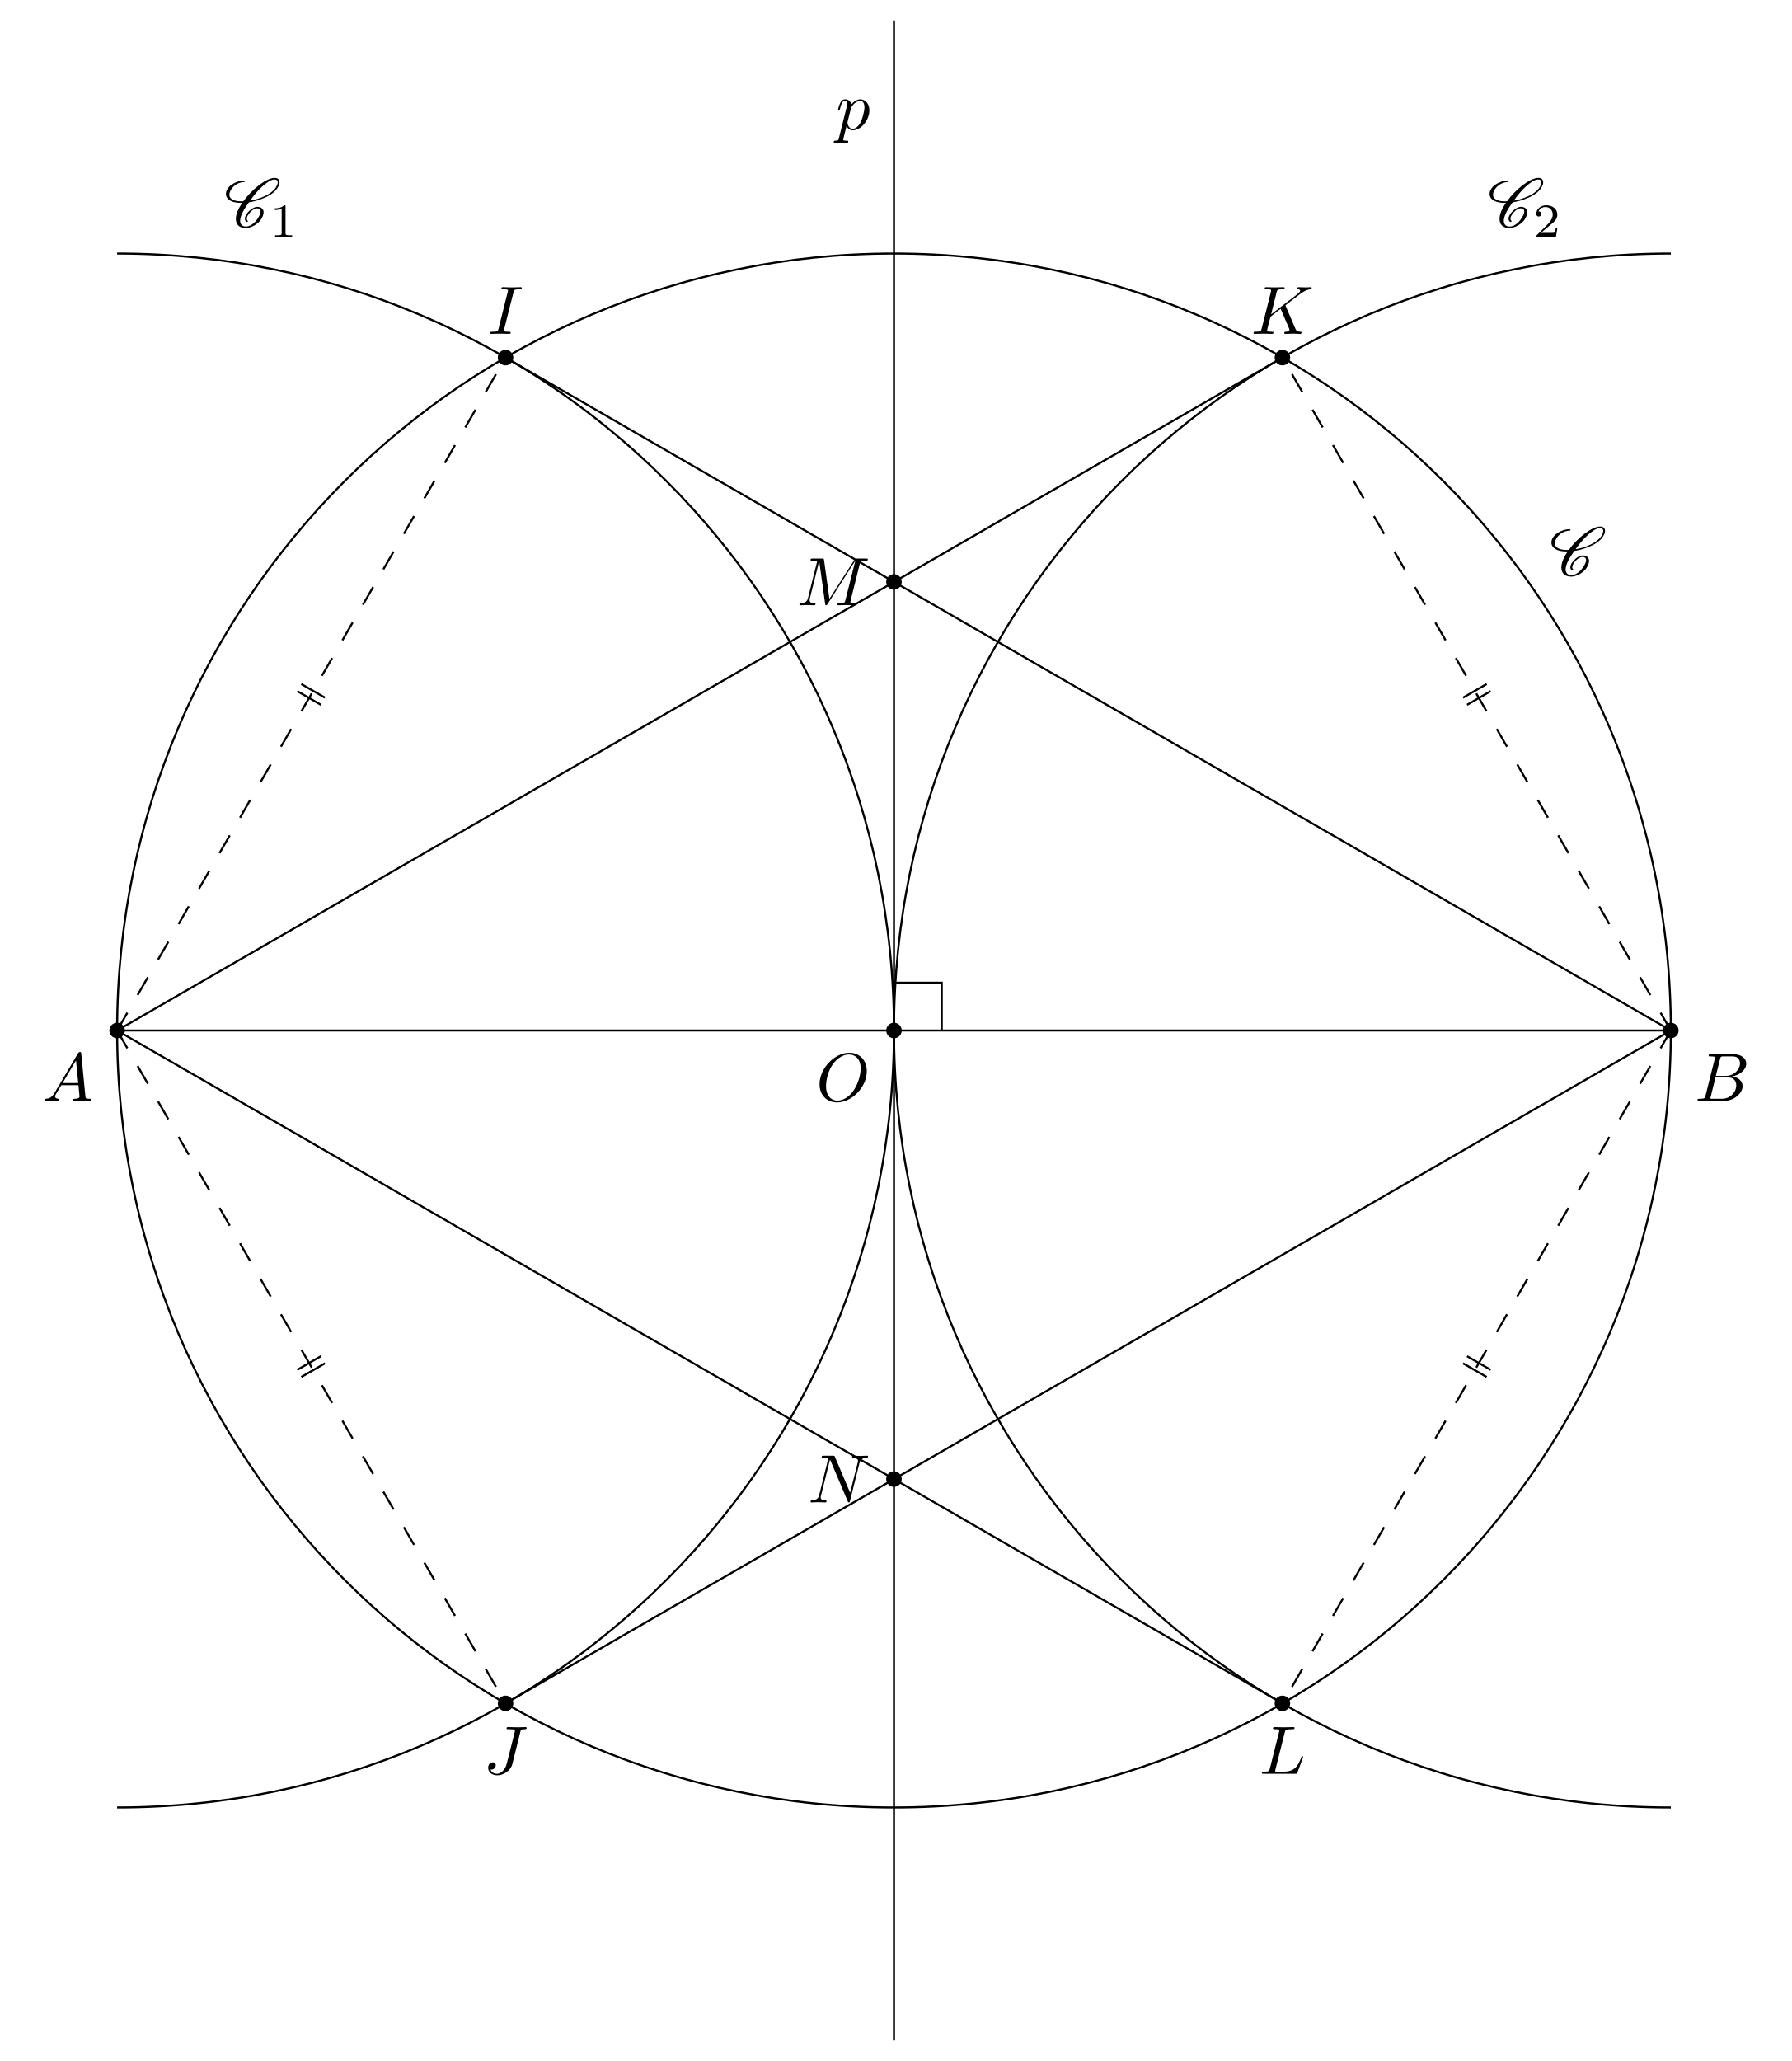
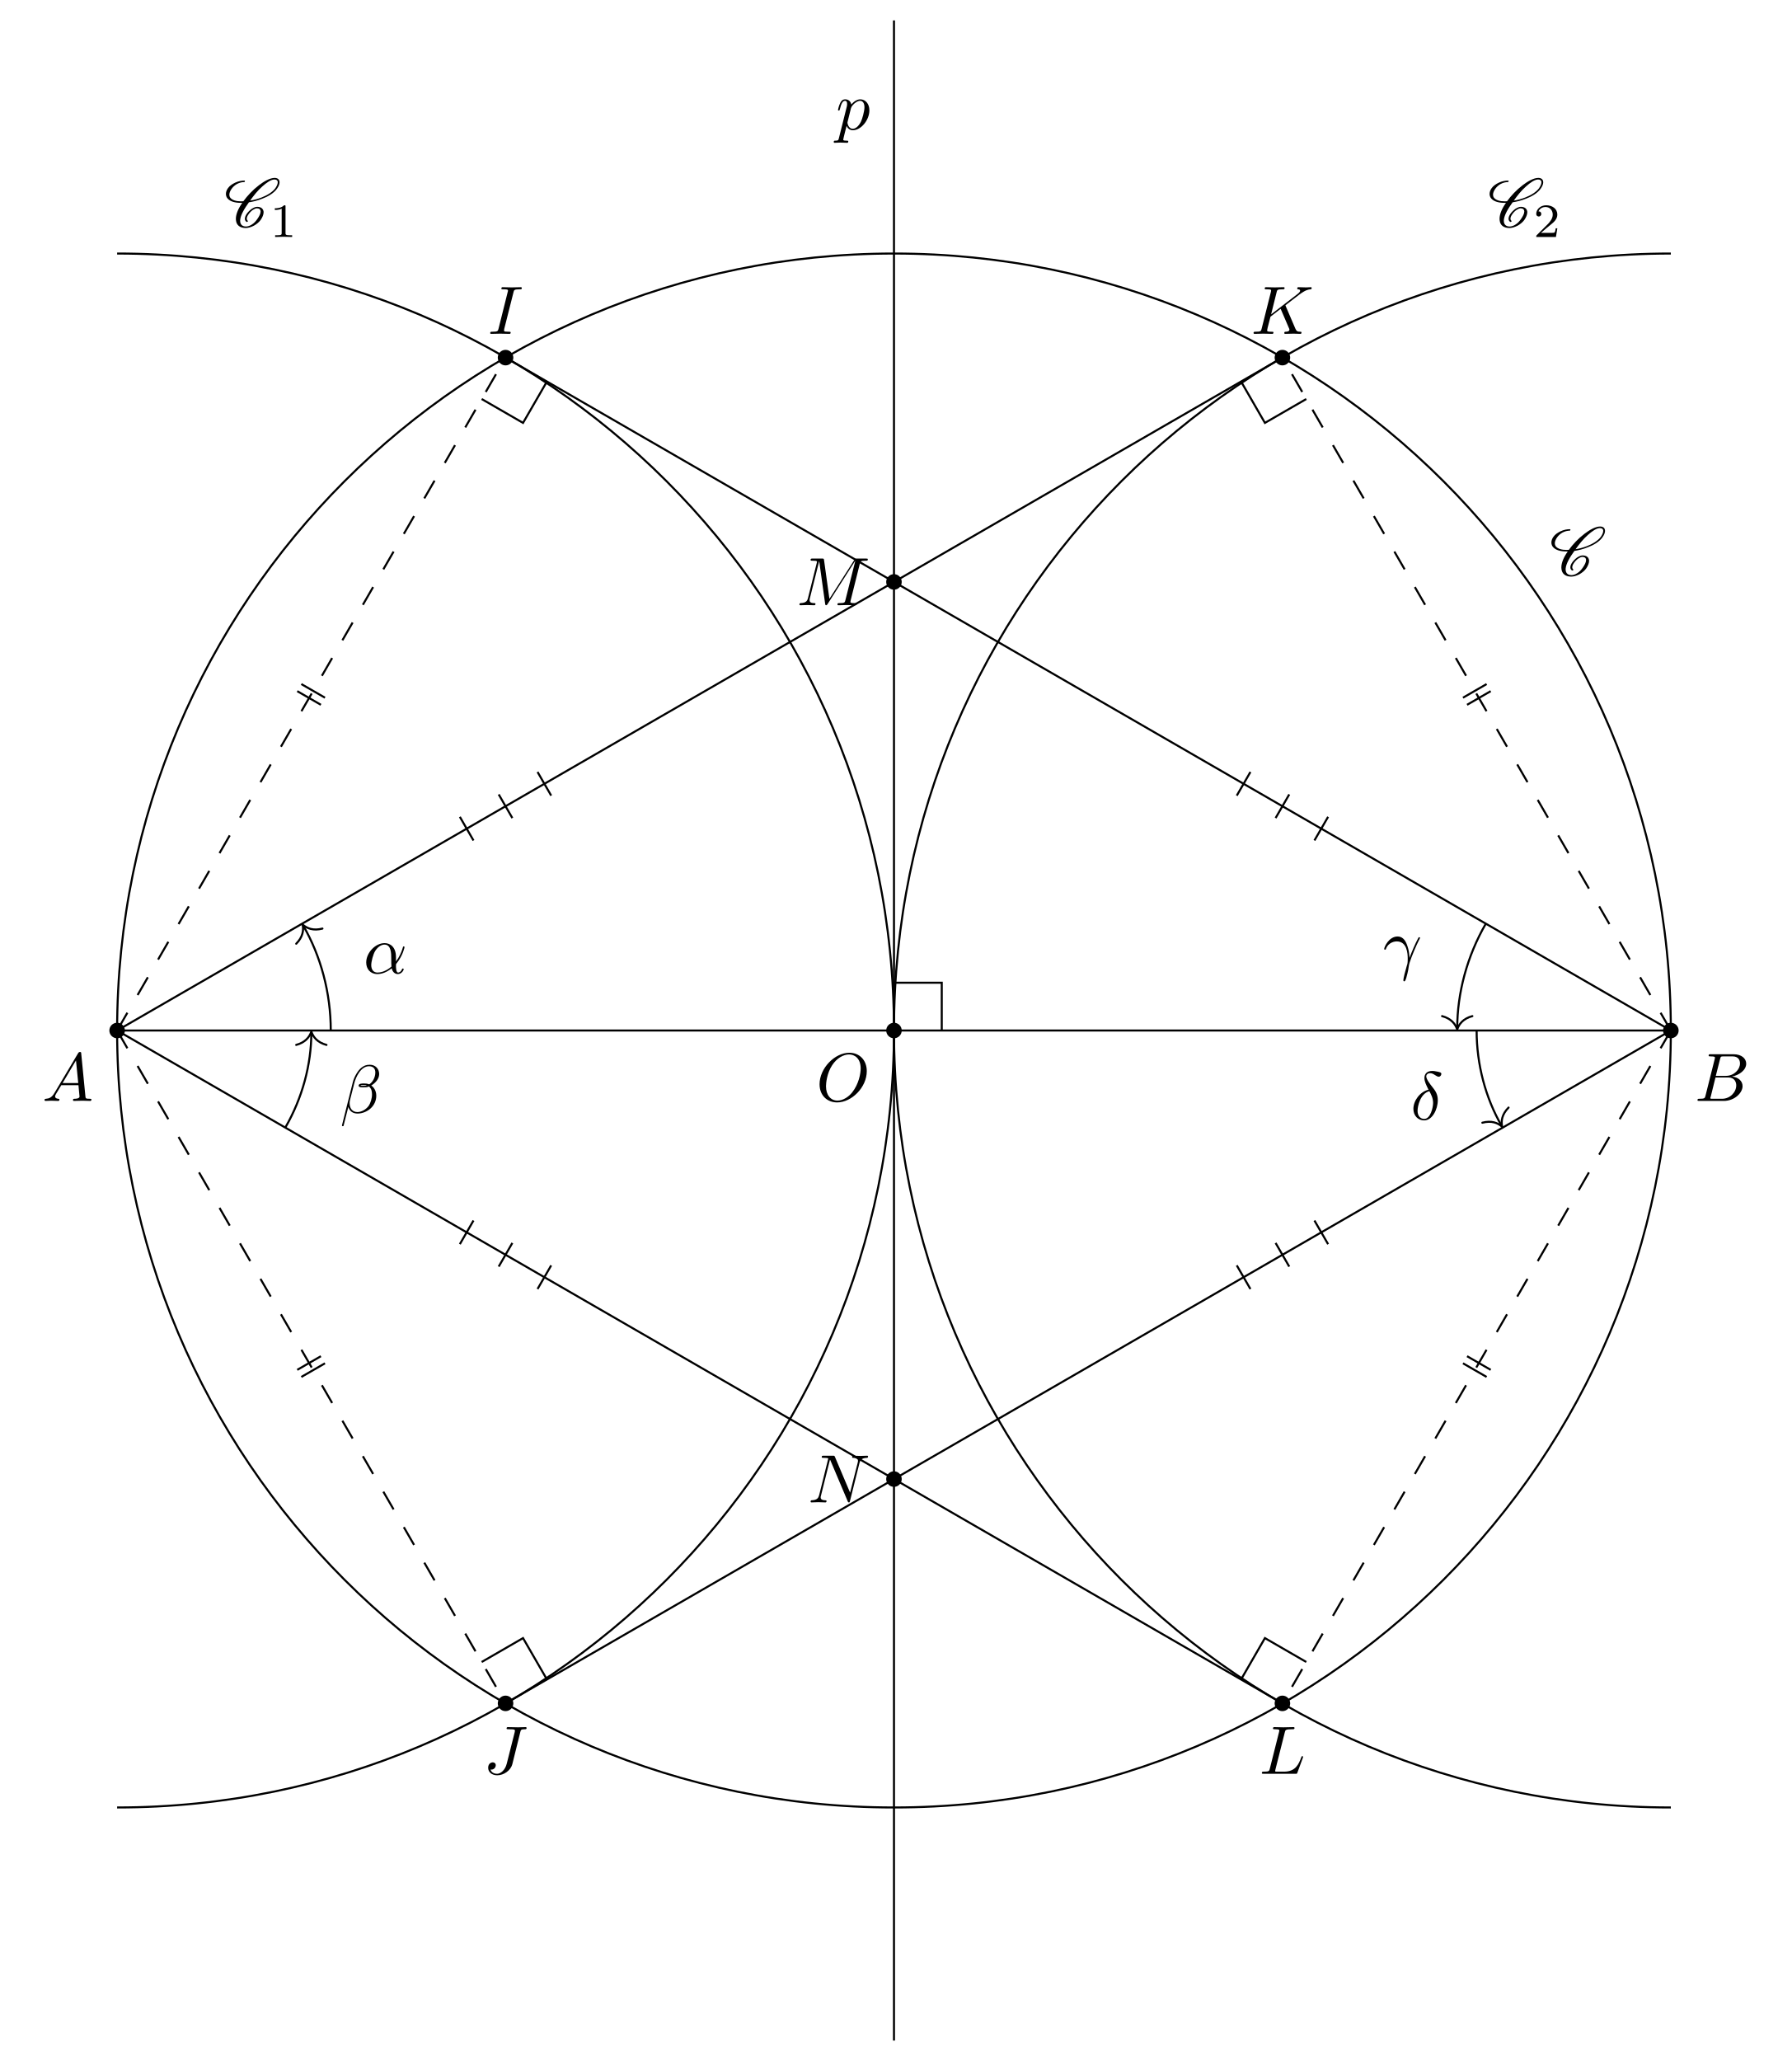
<svg xmlns="http://www.w3.org/2000/svg" xmlns:xlink="http://www.w3.org/1999/xlink" width="261.547pt" height="300.772pt" viewBox="0 0 261.547 300.772">
  <defs>
    <g>
      <g id="glyph-0-0">
        <path d="M 7.375 -4.344 C 7.375 -5.953 6.312 -7.031 4.828 -7.031 C 2.688 -7.031 0.484 -4.766 0.484 -2.438 C 0.484 -0.781 1.609 0.219 3.047 0.219 C 5.156 0.219 7.375 -1.969 7.375 -4.344 Z M 3.094 -0.047 C 2.109 -0.047 1.422 -0.844 1.422 -2.156 C 1.422 -2.609 1.562 -4.062 2.328 -5.219 C 3.016 -6.266 3.984 -6.781 4.781 -6.781 C 5.594 -6.781 6.484 -6.219 6.484 -4.734 C 6.484 -4.016 6.219 -2.469 5.234 -1.234 C 4.75 -0.625 3.938 -0.047 3.094 -0.047 Z M 3.094 -0.047 " />
      </g>
      <g id="glyph-0-1">
        <path d="M 1.781 -1.141 C 1.391 -0.484 1 -0.344 0.562 -0.312 C 0.438 -0.297 0.344 -0.297 0.344 -0.109 C 0.344 -0.047 0.406 0 0.484 0 C 0.75 0 1.062 -0.031 1.328 -0.031 C 1.672 -0.031 2.016 0 2.328 0 C 2.391 0 2.516 0 2.516 -0.188 C 2.516 -0.297 2.438 -0.312 2.359 -0.312 C 2.141 -0.328 1.891 -0.406 1.891 -0.656 C 1.891 -0.781 1.953 -0.891 2.031 -1.031 L 2.797 -2.297 L 5.297 -2.297 C 5.312 -2.094 5.453 -0.734 5.453 -0.641 C 5.453 -0.344 4.938 -0.312 4.734 -0.312 C 4.594 -0.312 4.5 -0.312 4.5 -0.109 C 4.5 0 4.609 0 4.641 0 C 5.047 0 5.469 -0.031 5.875 -0.031 C 6.125 -0.031 6.766 0 7.016 0 C 7.062 0 7.188 0 7.188 -0.203 C 7.188 -0.312 7.094 -0.312 6.953 -0.312 C 6.344 -0.312 6.344 -0.375 6.312 -0.672 L 5.703 -6.891 C 5.688 -7.094 5.688 -7.141 5.516 -7.141 C 5.359 -7.141 5.312 -7.062 5.25 -6.969 Z M 2.984 -2.609 L 4.938 -5.906 L 5.266 -2.609 Z M 2.984 -2.609 " />
      </g>
      <g id="glyph-0-2">
        <path d="M 1.594 -0.781 C 1.5 -0.391 1.469 -0.312 0.688 -0.312 C 0.516 -0.312 0.422 -0.312 0.422 -0.109 C 0.422 0 0.516 0 0.688 0 L 4.25 0 C 5.828 0 7 -1.172 7 -2.156 C 7 -2.875 6.422 -3.453 5.453 -3.562 C 6.484 -3.75 7.531 -4.484 7.531 -5.438 C 7.531 -6.172 6.875 -6.812 5.688 -6.812 L 2.328 -6.812 C 2.141 -6.812 2.047 -6.812 2.047 -6.609 C 2.047 -6.5 2.141 -6.5 2.328 -6.5 C 2.344 -6.5 2.531 -6.5 2.703 -6.484 C 2.875 -6.453 2.969 -6.453 2.969 -6.312 C 2.969 -6.281 2.953 -6.25 2.938 -6.125 Z M 3.094 -3.656 L 3.719 -6.125 C 3.812 -6.469 3.828 -6.5 4.25 -6.5 L 5.547 -6.5 C 6.422 -6.5 6.625 -5.906 6.625 -5.469 C 6.625 -4.594 5.766 -3.656 4.562 -3.656 Z M 2.656 -0.312 C 2.516 -0.312 2.5 -0.312 2.438 -0.312 C 2.328 -0.328 2.297 -0.344 2.297 -0.422 C 2.297 -0.453 2.297 -0.469 2.359 -0.641 L 3.047 -3.422 L 4.922 -3.422 C 5.875 -3.422 6.078 -2.688 6.078 -2.266 C 6.078 -1.281 5.188 -0.312 4 -0.312 Z M 2.656 -0.312 " />
      </g>
      <g id="glyph-0-3">
        <path d="M 3.734 -6.047 C 3.812 -6.406 3.844 -6.5 4.641 -6.5 C 4.875 -6.5 4.953 -6.5 4.953 -6.688 C 4.953 -6.812 4.844 -6.812 4.812 -6.812 C 4.516 -6.812 3.781 -6.781 3.484 -6.781 C 3.188 -6.781 2.469 -6.812 2.156 -6.812 C 2.094 -6.812 1.969 -6.812 1.969 -6.609 C 1.969 -6.5 2.047 -6.5 2.25 -6.5 C 2.656 -6.5 2.938 -6.5 2.938 -6.312 C 2.938 -6.266 2.938 -6.234 2.906 -6.156 L 1.562 -0.781 C 1.469 -0.406 1.453 -0.312 0.656 -0.312 C 0.422 -0.312 0.344 -0.312 0.344 -0.109 C 0.344 0 0.453 0 0.484 0 C 0.781 0 1.5 -0.031 1.797 -0.031 C 2.094 -0.031 2.828 0 3.125 0 C 3.203 0 3.328 0 3.328 -0.188 C 3.328 -0.312 3.25 -0.312 3.031 -0.312 C 2.844 -0.312 2.797 -0.312 2.609 -0.328 C 2.391 -0.344 2.359 -0.391 2.359 -0.5 C 2.359 -0.578 2.375 -0.656 2.391 -0.734 Z M 3.734 -6.047 " />
      </g>
      <g id="glyph-0-4">
        <path d="M 5.391 -6.078 C 5.469 -6.406 5.5 -6.5 6.047 -6.5 C 6.203 -6.5 6.312 -6.5 6.312 -6.688 C 6.312 -6.781 6.25 -6.812 6.172 -6.812 C 5.922 -6.812 5.312 -6.781 5.062 -6.781 C 4.734 -6.781 3.922 -6.812 3.594 -6.812 C 3.516 -6.812 3.391 -6.812 3.391 -6.609 C 3.391 -6.5 3.469 -6.5 3.734 -6.5 C 3.953 -6.5 4.062 -6.5 4.312 -6.484 C 4.547 -6.453 4.609 -6.422 4.609 -6.281 C 4.609 -6.219 4.594 -6.156 4.578 -6.078 L 3.422 -1.5 C 3.188 -0.531 2.516 0 2 0 C 1.734 0 1.203 -0.094 1.047 -0.625 C 1.078 -0.609 1.141 -0.609 1.172 -0.609 C 1.562 -0.609 1.812 -0.953 1.812 -1.25 C 1.812 -1.562 1.547 -1.672 1.375 -1.672 C 1.203 -1.672 0.703 -1.547 0.703 -0.875 C 0.703 -0.25 1.234 0.219 2.031 0.219 C 2.938 0.219 3.984 -0.438 4.234 -1.422 Z M 5.391 -6.078 " />
      </g>
      <g id="glyph-0-5">
        <path d="M 5.078 -4.031 C 5.062 -4.062 5.031 -4.141 5.031 -4.172 C 5.031 -4.172 5.203 -4.312 5.312 -4.391 L 7.062 -5.734 C 8 -6.438 8.391 -6.469 8.688 -6.5 C 8.766 -6.516 8.859 -6.516 8.859 -6.703 C 8.859 -6.734 8.828 -6.812 8.75 -6.812 C 8.531 -6.812 8.281 -6.781 8.047 -6.781 C 7.688 -6.781 7.297 -6.812 6.938 -6.812 C 6.875 -6.812 6.75 -6.812 6.75 -6.609 C 6.75 -6.547 6.797 -6.516 6.875 -6.5 C 7.094 -6.484 7.172 -6.438 7.172 -6.297 C 7.172 -6.109 6.875 -5.875 6.812 -5.828 L 2.938 -2.844 L 3.734 -6.047 C 3.812 -6.406 3.844 -6.5 4.562 -6.5 C 4.812 -6.5 4.906 -6.5 4.906 -6.703 C 4.906 -6.781 4.828 -6.812 4.766 -6.812 C 4.484 -6.812 3.766 -6.781 3.484 -6.781 C 3.203 -6.781 2.5 -6.812 2.203 -6.812 C 2.141 -6.812 2 -6.812 2 -6.625 C 2 -6.5 2.094 -6.5 2.297 -6.5 C 2.422 -6.5 2.609 -6.484 2.719 -6.484 C 2.875 -6.453 2.938 -6.438 2.938 -6.312 C 2.938 -6.281 2.938 -6.25 2.906 -6.125 L 1.562 -0.781 C 1.469 -0.391 1.453 -0.312 0.656 -0.312 C 0.484 -0.312 0.375 -0.312 0.375 -0.125 C 0.375 0 0.5 0 0.531 0 C 0.812 0 1.516 -0.031 1.797 -0.031 C 2 -0.031 2.219 -0.016 2.438 -0.016 C 2.656 -0.016 2.875 0 3.078 0 C 3.156 0 3.281 0 3.281 -0.203 C 3.281 -0.312 3.188 -0.312 3 -0.312 C 2.625 -0.312 2.359 -0.312 2.359 -0.484 C 2.359 -0.562 2.406 -0.781 2.438 -0.922 C 2.578 -1.453 2.719 -1.969 2.844 -2.5 L 4.328 -3.656 L 5.484 -0.969 C 5.609 -0.703 5.609 -0.672 5.609 -0.625 C 5.609 -0.312 5.172 -0.312 5.078 -0.312 C 4.969 -0.312 4.859 -0.312 4.859 -0.109 C 4.859 0 4.984 0 5 0 C 5.406 0 5.828 -0.031 6.219 -0.031 C 6.438 -0.031 6.984 0 7.203 0 C 7.25 0 7.375 0 7.375 -0.203 C 7.375 -0.312 7.266 -0.312 7.172 -0.312 C 6.766 -0.312 6.641 -0.406 6.484 -0.75 Z M 5.078 -4.031 " />
      </g>
      <g id="glyph-0-6">
        <path d="M 3.734 -6.031 C 3.812 -6.391 3.844 -6.5 4.781 -6.5 C 5.078 -6.5 5.156 -6.5 5.156 -6.688 C 5.156 -6.812 5.047 -6.812 5 -6.812 C 4.672 -6.812 3.859 -6.781 3.531 -6.781 C 3.234 -6.781 2.5 -6.812 2.203 -6.812 C 2.141 -6.812 2.016 -6.812 2.016 -6.609 C 2.016 -6.5 2.109 -6.5 2.297 -6.5 C 2.312 -6.5 2.5 -6.5 2.672 -6.484 C 2.844 -6.453 2.938 -6.453 2.938 -6.312 C 2.938 -6.281 2.938 -6.25 2.906 -6.125 L 1.562 -0.781 C 1.469 -0.391 1.453 -0.312 0.656 -0.312 C 0.484 -0.312 0.391 -0.312 0.391 -0.109 C 0.391 0 0.484 0 0.656 0 L 5.281 0 C 5.516 0 5.516 0 5.578 -0.172 L 6.375 -2.328 C 6.406 -2.438 6.406 -2.453 6.406 -2.469 C 6.406 -2.5 6.375 -2.578 6.297 -2.578 C 6.203 -2.578 6.188 -2.516 6.125 -2.359 C 5.781 -1.453 5.344 -0.312 3.625 -0.312 L 2.688 -0.312 C 2.547 -0.312 2.516 -0.312 2.469 -0.312 C 2.359 -0.328 2.328 -0.344 2.328 -0.422 C 2.328 -0.453 2.328 -0.469 2.375 -0.641 Z M 3.734 -6.031 " />
      </g>
      <g id="glyph-0-7">
        <path d="M 9.234 -6.047 C 9.328 -6.406 9.344 -6.5 10.094 -6.5 C 10.312 -6.5 10.406 -6.5 10.406 -6.703 C 10.406 -6.812 10.312 -6.812 10.141 -6.812 L 8.828 -6.812 C 8.562 -6.812 8.547 -6.812 8.438 -6.625 L 4.797 -0.938 L 4.016 -6.578 C 3.984 -6.812 3.969 -6.812 3.703 -6.812 L 2.344 -6.812 C 2.156 -6.812 2.047 -6.812 2.047 -6.625 C 2.047 -6.5 2.141 -6.5 2.328 -6.5 C 2.469 -6.5 2.641 -6.484 2.766 -6.484 C 2.922 -6.453 2.984 -6.438 2.984 -6.312 C 2.984 -6.281 2.969 -6.25 2.938 -6.125 L 1.672 -1.062 C 1.578 -0.656 1.406 -0.344 0.594 -0.312 C 0.547 -0.312 0.422 -0.297 0.422 -0.125 C 0.422 -0.031 0.484 0 0.562 0 C 0.875 0 1.219 -0.031 1.562 -0.031 C 1.891 -0.031 2.25 0 2.578 0 C 2.625 0 2.766 0 2.766 -0.203 C 2.766 -0.312 2.656 -0.312 2.578 -0.312 C 2.016 -0.312 1.906 -0.516 1.906 -0.75 C 1.906 -0.812 1.906 -0.875 1.938 -0.984 L 3.297 -6.406 L 3.312 -6.406 L 4.172 -0.234 C 4.188 -0.109 4.203 0 4.312 0 C 4.422 0 4.484 -0.109 4.531 -0.172 L 8.562 -6.484 L 8.578 -6.484 L 7.141 -0.781 C 7.047 -0.391 7.031 -0.312 6.234 -0.312 C 6.078 -0.312 5.969 -0.312 5.969 -0.125 C 5.969 0 6.078 0 6.109 0 C 6.391 0 7.062 -0.031 7.344 -0.031 C 7.75 -0.031 8.188 0 8.594 0 C 8.656 0 8.781 0 8.781 -0.203 C 8.781 -0.312 8.688 -0.312 8.5 -0.312 C 8.141 -0.312 7.859 -0.312 7.859 -0.484 C 7.859 -0.531 7.859 -0.547 7.906 -0.734 Z M 9.234 -6.047 " />
      </g>
      <g id="glyph-0-8">
        <path d="M 7.531 -5.766 C 7.641 -6.156 7.812 -6.469 8.609 -6.5 C 8.656 -6.5 8.781 -6.516 8.781 -6.703 C 8.781 -6.703 8.781 -6.812 8.656 -6.812 C 8.328 -6.812 7.969 -6.781 7.641 -6.781 C 7.312 -6.781 6.953 -6.812 6.625 -6.812 C 6.562 -6.812 6.453 -6.812 6.453 -6.609 C 6.453 -6.5 6.547 -6.5 6.625 -6.5 C 7.203 -6.484 7.312 -6.281 7.312 -6.062 C 7.312 -6.031 7.281 -5.875 7.281 -5.859 L 6.156 -1.422 L 3.953 -6.625 C 3.875 -6.797 3.875 -6.812 3.641 -6.812 L 2.297 -6.812 C 2.109 -6.812 2.016 -6.812 2.016 -6.609 C 2.016 -6.5 2.109 -6.5 2.297 -6.5 C 2.344 -6.5 2.969 -6.5 2.969 -6.406 L 1.641 -1.062 C 1.531 -0.656 1.359 -0.344 0.562 -0.312 C 0.5 -0.312 0.391 -0.297 0.391 -0.109 C 0.391 -0.047 0.438 0 0.516 0 C 0.844 0 1.188 -0.031 1.516 -0.031 C 1.859 -0.031 2.219 0 2.547 0 C 2.594 0 2.719 0 2.719 -0.203 C 2.719 -0.297 2.625 -0.312 2.516 -0.312 C 1.938 -0.328 1.859 -0.547 1.859 -0.75 C 1.859 -0.812 1.875 -0.875 1.906 -0.984 L 3.219 -6.234 C 3.266 -6.188 3.266 -6.156 3.312 -6.062 L 5.797 -0.188 C 5.859 -0.016 5.891 0 5.984 0 C 6.094 0 6.094 -0.031 6.141 -0.203 Z M 7.531 -5.766 " />
      </g>
      <g id="glyph-0-9">
        <path d="M 0.453 1.219 C 0.375 1.562 0.344 1.625 -0.094 1.625 C -0.203 1.625 -0.312 1.625 -0.312 1.812 C -0.312 1.891 -0.266 1.938 -0.188 1.938 C 0.078 1.938 0.375 1.906 0.641 1.906 C 0.984 1.906 1.312 1.938 1.641 1.938 C 1.688 1.938 1.812 1.938 1.812 1.734 C 1.812 1.625 1.719 1.625 1.578 1.625 C 1.078 1.625 1.078 1.562 1.078 1.469 C 1.078 1.344 1.5 -0.281 1.562 -0.531 C 1.688 -0.234 1.969 0.109 2.484 0.109 C 3.641 0.109 4.891 -1.344 4.891 -2.812 C 4.891 -3.75 4.312 -4.406 3.562 -4.406 C 3.062 -4.406 2.578 -4.047 2.25 -3.656 C 2.156 -4.203 1.719 -4.406 1.359 -4.406 C 0.891 -4.406 0.703 -4.016 0.625 -3.844 C 0.438 -3.5 0.312 -2.906 0.312 -2.875 C 0.312 -2.766 0.406 -2.766 0.422 -2.766 C 0.531 -2.766 0.531 -2.781 0.594 -3 C 0.766 -3.703 0.969 -4.188 1.328 -4.188 C 1.5 -4.188 1.641 -4.109 1.641 -3.734 C 1.641 -3.5 1.609 -3.391 1.562 -3.219 Z M 2.203 -3.109 C 2.266 -3.375 2.547 -3.656 2.719 -3.812 C 3.078 -4.109 3.359 -4.188 3.531 -4.188 C 3.922 -4.188 4.172 -3.844 4.172 -3.25 C 4.172 -2.656 3.844 -1.516 3.656 -1.141 C 3.312 -0.438 2.844 -0.109 2.469 -0.109 C 1.812 -0.109 1.688 -0.938 1.688 -1 C 1.688 -1.016 1.688 -1.031 1.719 -1.156 Z M 2.203 -3.109 " />
+       </g>
+       <g id="glyph-0-10">
+         <path d="M 4.75 -2.359 C 4.75 -3.922 3.828 -4.406 3.094 -4.406 C 1.719 -4.406 0.406 -2.984 0.406 -1.578 C 0.406 -0.641 1 0.109 2.031 0.109 C 2.656 0.109 3.375 -0.125 4.125 -0.734 C 4.25 -0.203 4.578 0.109 5.031 0.109 C 5.562 0.109 5.875 -0.438 5.875 -0.594 C 5.875 -0.672 5.812 -0.703 5.75 -0.703 C 5.688 -0.703 5.656 -0.672 5.625 -0.594 C 5.438 -0.109 5.078 -0.109 5.062 -0.109 C 4.75 -0.109 4.75 -0.891 4.75 -1.125 C 4.75 -1.328 4.75 -1.359 4.859 -1.469 C 5.797 -2.656 6 -3.812 6 -3.812 C 6 -3.844 5.984 -3.922 5.875 -3.922 C 5.781 -3.922 5.781 -3.891 5.734 -3.703 C 5.547 -3.078 5.219 -2.328 4.75 -1.734 Z M 4.094 -0.984 C 3.203 -0.219 2.438 -0.109 2.047 -0.109 C 1.453 -0.109 1.141 -0.562 1.141 -1.203 C 1.141 -1.688 1.406 -2.766 1.719 -3.266 C 2.188 -4 2.734 -4.188 3.078 -4.188 C 4.062 -4.188 4.062 -2.875 4.062 -2.109 C 4.062 -1.734 4.062 -1.156 4.094 -0.984 Z M 4.094 -0.984 " />
+       </g>
+       <g id="glyph-0-11">
+         <path d="M 5.734 -5.672 C 5.734 -6.422 5.188 -7.031 4.375 -7.031 C 3.797 -7.031 3.516 -6.875 3.172 -6.625 C 2.625 -6.219 2.078 -5.25 1.891 -4.5 L 0.297 1.828 C 0.297 1.875 0.344 1.938 0.422 1.938 C 0.5 1.938 0.531 1.906 0.531 1.891 L 1.234 -0.875 C 1.422 -0.266 1.859 0.094 2.594 0.094 C 3.312 0.094 4.062 -0.25 4.516 -0.688 C 5 -1.141 5.312 -1.781 5.312 -2.516 C 5.312 -3.234 4.938 -3.766 4.578 -4 C 5.156 -4.344 5.734 -4.953 5.734 -5.672 Z M 3.938 -4.016 C 3.812 -3.969 3.703 -3.953 3.453 -3.953 C 3.312 -3.953 3.125 -3.938 3.016 -3.984 C 3.047 -4.094 3.406 -4.062 3.516 -4.062 C 3.719 -4.062 3.812 -4.062 3.938 -4.016 Z M 5.172 -5.906 C 5.172 -5.203 4.797 -4.484 4.281 -4.172 C 4 -4.281 3.812 -4.297 3.516 -4.297 C 3.297 -4.297 2.734 -4.312 2.734 -3.984 C 2.734 -3.703 3.25 -3.734 3.422 -3.734 C 3.797 -3.734 3.953 -3.734 4.25 -3.859 C 4.625 -3.5 4.672 -3.188 4.688 -2.734 C 4.703 -2.156 4.469 -1.406 4.188 -1.016 C 3.797 -0.484 3.125 -0.125 2.562 -0.125 C 1.797 -0.125 1.422 -0.703 1.422 -1.406 C 1.422 -1.5 1.422 -1.656 1.469 -1.844 L 2.109 -4.359 C 2.328 -5.219 3.047 -6.812 4.25 -6.812 C 4.828 -6.812 5.172 -6.5 5.172 -5.906 Z M 5.172 -5.906 " />
+       </g>
+       <g id="glyph-0-12">
+         <path d="M 0.406 -2.531 C 0.797 -3.672 1.891 -3.688 2 -3.688 C 3.5 -3.688 3.609 -1.938 3.609 -1.156 C 3.609 -0.547 3.562 -0.375 3.484 -0.172 C 3.266 0.547 2.969 1.703 2.969 1.969 C 2.969 2.078 3.016 2.141 3.094 2.141 C 3.234 2.141 3.312 1.922 3.422 1.547 C 3.656 0.703 3.75 0.141 3.781 -0.172 C 3.812 -0.297 3.828 -0.422 3.875 -0.562 C 4.188 -1.547 4.828 -3.031 5.219 -3.812 C 5.297 -3.938 5.406 -4.156 5.406 -4.203 C 5.406 -4.297 5.312 -4.297 5.297 -4.297 C 5.266 -4.297 5.203 -4.297 5.172 -4.234 C 4.656 -3.281 4.25 -2.281 3.859 -1.281 C 3.844 -1.578 3.844 -2.344 3.453 -3.312 C 3.203 -3.922 2.812 -4.406 2.125 -4.406 C 0.875 -4.406 0.172 -2.891 0.172 -2.578 C 0.172 -2.484 0.266 -2.484 0.375 -2.484 Z M 0.406 -2.531 " />
+       </g>
+       <g id="glyph-0-13">
+         <path d="M 2.625 -4.359 C 1.391 -4.062 0.422 -2.766 0.422 -1.562 C 0.422 -0.594 1.062 0.125 2 0.125 C 3.156 0.125 3.984 -1.453 3.984 -2.828 C 3.984 -3.734 3.594 -4.234 3.25 -4.672 C 2.891 -5.125 2.297 -5.875 2.297 -6.312 C 2.297 -6.531 2.5 -6.766 2.844 -6.766 C 3.156 -6.766 3.344 -6.641 3.562 -6.5 C 3.766 -6.375 3.953 -6.25 4.109 -6.25 C 4.359 -6.25 4.5 -6.484 4.5 -6.656 C 4.5 -6.875 4.344 -6.891 3.984 -6.984 C 3.469 -7.094 3.328 -7.094 3.172 -7.094 C 2.391 -7.094 2.031 -6.656 2.031 -6.062 C 2.031 -5.516 2.328 -4.969 2.625 -4.359 Z M 2.75 -4.141 C 3 -3.672 3.297 -3.141 3.297 -2.422 C 3.297 -1.766 2.922 -0.094 2 -0.094 C 1.453 -0.094 1.031 -0.516 1.031 -1.281 C 1.031 -1.906 1.406 -3.781 2.75 -4.141 Z M 2.75 -4.141 " />
      </g>
      <g id="glyph-1-0">
        <path d="M 3.438 -0.875 C 3.359 -0.953 3.312 -1.047 3.312 -1.172 C 3.312 -1.328 3.375 -1.547 3.547 -1.781 C 3.703 -2.016 3.906 -2.25 4.172 -2.438 C 4.391 -2.578 4.609 -2.688 4.781 -2.688 C 5.125 -2.688 5.312 -2.516 5.328 -2.266 L 5.328 -2.219 C 5.328 -1.906 5.125 -1.516 4.828 -1.094 C 4.625 -0.812 4.391 -0.531 4.062 -0.328 C 3.766 -0.125 3.438 -0.031 3.203 -0.031 C 2.609 -0.031 2.344 -0.375 2.344 -0.859 L 2.344 -0.969 C 2.406 -1.719 2.969 -2.656 3.625 -3.562 C 4.234 -3.656 4.891 -3.812 5.578 -4.094 C 6.375 -4.391 7.25 -4.875 7.719 -5.547 C 7.953 -5.875 8.094 -6.203 8.094 -6.484 C 8.094 -6.531 8.094 -6.578 8.078 -6.625 C 8.031 -6.938 7.766 -7.125 7.375 -7.125 C 6.703 -7.125 5.828 -6.625 5.094 -6.062 C 4.172 -5.359 3.406 -4.531 2.812 -3.719 C 2.703 -3.703 2.594 -3.703 2.484 -3.703 C 1.766 -3.703 1.172 -3.875 0.891 -4.25 C 0.812 -4.359 0.766 -4.5 0.766 -4.672 C 0.766 -4.922 0.875 -5.219 1.094 -5.531 C 1.281 -5.797 1.562 -6.062 1.875 -6.234 C 2.25 -6.438 2.625 -6.516 2.938 -6.516 C 2.953 -6.516 2.984 -6.531 3 -6.547 C 3.016 -6.594 3.047 -6.625 3.047 -6.656 C 3.047 -6.703 3.016 -6.734 2.969 -6.734 C 2.562 -6.734 2.094 -6.656 1.594 -6.422 C 1.203 -6.234 0.797 -5.969 0.562 -5.625 C 0.344 -5.328 0.266 -5.031 0.266 -4.781 C 0.266 -4.531 0.359 -4.281 0.516 -4.109 C 0.922 -3.656 1.641 -3.484 2.438 -3.484 L 2.656 -3.484 C 2.078 -2.672 1.719 -1.844 1.719 -1.156 C 1.719 -1.078 1.719 -1 1.734 -0.938 C 1.797 -0.25 2.297 0.188 3.156 0.188 C 3.516 0.188 3.938 0.062 4.359 -0.156 C 4.75 -0.375 5.109 -0.672 5.344 -1 C 5.609 -1.391 5.766 -1.781 5.766 -2.109 C 5.766 -2.188 5.766 -2.25 5.734 -2.328 C 5.641 -2.703 5.297 -2.906 4.812 -2.906 C 4.578 -2.906 4.281 -2.766 4.031 -2.609 C 3.734 -2.391 3.484 -2.141 3.297 -1.875 C 3.125 -1.625 3.031 -1.375 3.031 -1.172 C 3.031 -0.984 3.109 -0.812 3.281 -0.703 C 3.297 -0.703 3.297 -0.703 3.312 -0.703 C 3.312 -0.703 3.344 -0.703 3.344 -0.703 L 3.422 -0.734 L 3.453 -0.75 C 3.453 -0.781 3.469 -0.781 3.469 -0.812 C 3.469 -0.844 3.453 -0.859 3.438 -0.875 Z M 3.453 -0.75 C 3.453 -0.766 3.469 -0.781 3.469 -0.812 C 3.469 -0.812 3.469 -0.828 3.453 -0.844 C 3.453 -0.844 3.453 -0.828 3.453 -0.75 Z M 7.344 -6.891 C 7.641 -6.891 7.797 -6.766 7.828 -6.562 L 7.828 -6.469 C 7.828 -6.234 7.703 -5.953 7.484 -5.625 C 7.047 -5.031 6.234 -4.562 5.469 -4.266 C 4.891 -4.047 4.328 -3.891 3.797 -3.812 C 4.312 -4.531 4.859 -5.25 5.609 -5.906 C 6.188 -6.422 6.844 -6.891 7.344 -6.891 Z M 7.344 -6.891 " />
      </g>
      <g id="glyph-2-0">
        <path d="M 2.328 -4.438 C 2.328 -4.625 2.328 -4.625 2.125 -4.625 C 1.672 -4.188 1.047 -4.188 0.766 -4.188 L 0.766 -3.938 C 0.922 -3.938 1.391 -3.938 1.766 -4.125 L 1.766 -0.578 C 1.766 -0.344 1.766 -0.25 1.078 -0.25 L 0.812 -0.25 L 0.812 0 C 0.938 0 1.797 -0.031 2.047 -0.031 C 2.266 -0.031 3.141 0 3.297 0 L 3.297 -0.25 L 3.031 -0.25 C 2.328 -0.25 2.328 -0.344 2.328 -0.578 Z M 2.328 -4.438 " />
      </g>
      <g id="glyph-2-1">
        <path d="M 3.516 -1.266 L 3.281 -1.266 C 3.266 -1.109 3.188 -0.703 3.094 -0.641 C 3.047 -0.594 2.516 -0.594 2.406 -0.594 L 1.125 -0.594 C 1.859 -1.234 2.109 -1.438 2.516 -1.766 C 3.031 -2.172 3.516 -2.609 3.516 -3.266 C 3.516 -4.109 2.781 -4.625 1.891 -4.625 C 1.031 -4.625 0.438 -4.016 0.438 -3.375 C 0.438 -3.031 0.734 -2.984 0.812 -2.984 C 0.969 -2.984 1.172 -3.109 1.172 -3.359 C 1.172 -3.484 1.125 -3.734 0.766 -3.734 C 0.984 -4.219 1.453 -4.375 1.781 -4.375 C 2.484 -4.375 2.844 -3.828 2.844 -3.266 C 2.844 -2.656 2.406 -2.188 2.188 -1.938 L 0.516 -0.266 C 0.438 -0.203 0.438 -0.188 0.438 0 L 3.312 0 Z M 3.516 -1.266 " />
      </g>
    </g>
  </defs>
  <path fill-rule="nonzero" fill="rgb(0%, 0%, 0%)" fill-opacity="1" d="M 131.613 150.387 C 131.613 149.762 131.105 149.254 130.48 149.254 C 129.855 149.254 129.348 149.762 129.348 150.387 C 129.348 151.012 129.855 151.52 130.48 151.52 C 131.105 151.52 131.613 151.012 131.613 150.387 Z M 131.613 150.387 " />
  <path fill-rule="nonzero" fill="rgb(0%, 0%, 0%)" fill-opacity="1" d="M 18.227 150.387 C 18.227 149.762 17.719 149.254 17.094 149.254 C 16.469 149.254 15.961 149.762 15.961 150.387 C 15.961 151.012 16.469 151.52 17.094 151.52 C 17.719 151.52 18.227 151.012 18.227 150.387 Z M 18.227 150.387 " />
  <path fill-rule="nonzero" fill="rgb(0%, 0%, 0%)" fill-opacity="1" d="M 245.004 150.387 C 245.004 149.762 244.496 149.254 243.867 149.254 C 243.242 149.254 242.734 149.762 242.734 150.387 C 242.734 151.012 243.242 151.52 243.867 151.52 C 244.496 151.52 245.004 151.012 245.004 150.387 Z M 245.004 150.387 " />
  <path fill-rule="nonzero" fill="rgb(0%, 0%, 0%)" fill-opacity="1" d="M 74.922 52.191 C 74.922 51.562 74.414 51.055 73.789 51.055 C 73.16 51.055 72.652 51.562 72.652 52.191 C 72.652 52.816 73.16 53.324 73.789 53.324 C 74.414 53.324 74.922 52.816 74.922 52.191 Z M 74.922 52.191 " />
  <path fill-rule="nonzero" fill="rgb(0%, 0%, 0%)" fill-opacity="1" d="M 74.922 248.582 C 74.922 247.957 74.414 247.449 73.789 247.449 C 73.16 247.449 72.652 247.957 72.652 248.582 C 72.652 249.207 73.16 249.715 73.789 249.715 C 74.414 249.715 74.922 249.207 74.922 248.582 Z M 74.922 248.582 " />
  <path fill-rule="nonzero" fill="rgb(0%, 0%, 0%)" fill-opacity="1" d="M 188.309 52.191 C 188.309 51.562 187.801 51.055 187.176 51.055 C 186.547 51.055 186.039 51.562 186.039 52.191 C 186.039 52.816 186.547 53.324 187.176 53.324 C 187.801 53.324 188.309 52.816 188.309 52.191 Z M 188.309 52.191 " />
  <path fill-rule="nonzero" fill="rgb(0%, 0%, 0%)" fill-opacity="1" d="M 188.309 248.582 C 188.309 247.957 187.801 247.449 187.176 247.449 C 186.547 247.449 186.039 247.957 186.039 248.582 C 186.039 249.207 186.547 249.715 187.176 249.715 C 187.801 249.715 188.309 249.207 188.309 248.582 Z M 188.309 248.582 " />
  <path fill-rule="nonzero" fill="rgb(0%, 0%, 0%)" fill-opacity="1" d="M 131.613 84.922 C 131.613 84.297 131.105 83.789 130.48 83.789 C 129.852 83.789 129.344 84.297 129.344 84.922 C 129.344 85.551 129.852 86.055 130.48 86.055 C 131.105 86.055 131.613 85.551 131.613 84.922 Z M 131.613 84.922 " />
  <path fill-rule="nonzero" fill="rgb(0%, 0%, 0%)" fill-opacity="1" d="M 131.613 215.848 C 131.613 215.223 131.105 214.715 130.48 214.715 C 129.852 214.715 129.344 215.223 129.344 215.848 C 129.344 216.477 129.852 216.984 130.48 216.984 C 131.105 216.984 131.613 216.477 131.613 215.848 Z M 131.613 215.848 " />
  <path fill="none" stroke-width="0.299" stroke-linecap="butt" stroke-linejoin="miter" stroke="rgb(0%, 0%, 0%)" stroke-opacity="1" stroke-miterlimit="10" d="M -113.387 -0.001 L 113.386 -0.001 " transform="matrix(1, 0, 0, -1, 130.481, 150.386)" />
  <path fill="none" stroke-width="0.299" stroke-linecap="butt" stroke-linejoin="miter" stroke="rgb(0%, 0%, 0%)" stroke-opacity="1" stroke-miterlimit="10" d="M -113.387 -0.001 L 56.695 98.195 " transform="matrix(1, 0, 0, -1, 130.481, 150.386)" />
  <path fill="none" stroke-width="0.299" stroke-linecap="butt" stroke-linejoin="miter" stroke="rgb(0%, 0%, 0%)" stroke-opacity="1" stroke-miterlimit="10" d="M -113.387 -0.001 L 56.695 -98.196 " transform="matrix(1, 0, 0, -1, 130.481, 150.386)" />
  <path fill="none" stroke-width="0.299" stroke-linecap="butt" stroke-linejoin="miter" stroke="rgb(0%, 0%, 0%)" stroke-opacity="1" stroke-miterlimit="10" d="M 113.386 -0.001 L -56.692 98.195 " transform="matrix(1, 0, 0, -1, 130.481, 150.386)" />
  <path fill="none" stroke-width="0.299" stroke-linecap="butt" stroke-linejoin="miter" stroke="rgb(0%, 0%, 0%)" stroke-opacity="1" stroke-miterlimit="10" d="M 113.386 -0.001 L -56.692 -98.196 " transform="matrix(1, 0, 0, -1, 130.481, 150.386)" />
  <path fill="none" stroke-width="0.299" stroke-linecap="butt" stroke-linejoin="miter" stroke="rgb(0%, 0%, 0%)" stroke-opacity="1" stroke-miterlimit="10" d="M -0.001 -147.403 L -0.001 147.406 " transform="matrix(1, 0, 0, -1, 130.481, 150.386)" />
  <path fill="none" stroke-width="0.299" stroke-linecap="butt" stroke-linejoin="miter" stroke="rgb(0%, 0%, 0%)" stroke-opacity="1" stroke-dasharray="2.989 2.989" stroke-miterlimit="10" d="M -113.387 -0.001 L -56.692 98.195 " transform="matrix(1, 0, 0, -1, 130.481, 150.386)" />
  <path fill="none" stroke-width="0.299" stroke-linecap="butt" stroke-linejoin="miter" stroke="rgb(0%, 0%, 0%)" stroke-opacity="1" stroke-dasharray="2.989 2.989" stroke-miterlimit="10" d="M -113.387 -0.001 L -56.692 -98.196 " transform="matrix(1, 0, 0, -1, 130.481, 150.386)" />
  <path fill="none" stroke-width="0.299" stroke-linecap="butt" stroke-linejoin="miter" stroke="rgb(0%, 0%, 0%)" stroke-opacity="1" stroke-dasharray="2.989 2.989" stroke-miterlimit="10" d="M 113.386 -0.001 L 56.695 98.195 " transform="matrix(1, 0, 0, -1, 130.481, 150.386)" />
  <path fill="none" stroke-width="0.299" stroke-linecap="butt" stroke-linejoin="miter" stroke="rgb(0%, 0%, 0%)" stroke-opacity="1" stroke-dasharray="2.989 2.989" stroke-miterlimit="10" d="M 113.386 -0.001 L 56.695 -98.196 " transform="matrix(1, 0, 0, -1, 130.481, 150.386)" />
  <path fill="none" stroke-width="0.299" stroke-linecap="butt" stroke-linejoin="miter" stroke="rgb(0%, 0%, 0%)" stroke-opacity="1" stroke-miterlimit="10" d="M 113.386 -0.001 C 113.386 62.624 62.624 113.386 -0.001 113.386 C -62.622 113.386 -113.387 62.624 -113.387 -0.001 C -113.387 -62.622 -62.622 -113.387 -0.001 -113.387 C 62.624 -113.387 113.386 -62.622 113.386 -0.001 Z M 113.386 -0.001 " transform="matrix(1, 0, 0, -1, 130.481, 150.386)" />
  <path fill="none" stroke-width="0.299" stroke-linecap="butt" stroke-linejoin="miter" stroke="rgb(0%, 0%, 0%)" stroke-opacity="1" stroke-miterlimit="10" d="M -113.387 -113.387 C -50.766 -113.387 -0.001 -62.622 -0.001 -0.001 C -0.001 62.624 -50.766 113.386 -113.387 113.386 " transform="matrix(1, 0, 0, -1, 130.481, 150.386)" />
  <path fill="none" stroke-width="0.299" stroke-linecap="butt" stroke-linejoin="miter" stroke="rgb(0%, 0%, 0%)" stroke-opacity="1" stroke-miterlimit="10" d="M 113.386 113.386 C 50.765 113.386 -0.001 62.624 -0.001 -0.001 C -0.001 -62.622 50.765 -113.387 113.386 -113.387 " transform="matrix(1, 0, 0, -1, 130.481, 150.386)" />
  <g fill="rgb(0%, 0%, 0%)" fill-opacity="1">
    <use xlink:href="#glyph-0-0" x="119.136" y="160.663" />
  </g>
  <g fill="rgb(0%, 0%, 0%)" fill-opacity="1">
    <use xlink:href="#glyph-0-1" x="6.154" y="160.663" />
  </g>
  <g fill="rgb(0%, 0%, 0%)" fill-opacity="1">
    <use xlink:href="#glyph-0-2" x="247.336" y="160.663" />
  </g>
  <g fill="rgb(0%, 0%, 0%)" fill-opacity="1">
    <use xlink:href="#glyph-0-3" x="71.208" y="48.722" />
  </g>
  <g fill="rgb(0%, 0%, 0%)" fill-opacity="1">
    <use xlink:href="#glyph-0-4" x="70.547" y="258.858" />
  </g>
  <g fill="rgb(0%, 0%, 0%)" fill-opacity="1">
    <use xlink:href="#glyph-0-5" x="182.587" y="48.722" />
  </g>
  <g fill="rgb(0%, 0%, 0%)" fill-opacity="1">
    <use xlink:href="#glyph-0-6" x="183.784" y="258.858" />
  </g>
  <g fill="rgb(0%, 0%, 0%)" fill-opacity="1">
    <use xlink:href="#glyph-0-7" x="116.259" y="88.327" />
  </g>
  <g fill="rgb(0%, 0%, 0%)" fill-opacity="1">
    <use xlink:href="#glyph-0-8" x="117.919" y="219.252" />
  </g>
  <g fill="rgb(0%, 0%, 0%)" fill-opacity="1">
    <use xlink:href="#glyph-0-9" x="122" y="18.901" />
  </g>
  <path fill="none" stroke-width="0.299" stroke-linecap="butt" stroke-linejoin="miter" stroke="rgb(0%, 0%, 0%)" stroke-opacity="1" stroke-miterlimit="10" d="M -86.501 50.558 L -83.047 48.566 M -87.098 49.523 L -83.645 47.531 " transform="matrix(1, 0, 0, -1, 130.481, 150.386)" />
  <path fill="none" stroke-width="0.299" stroke-linecap="butt" stroke-linejoin="miter" stroke="rgb(0%, 0%, 0%)" stroke-opacity="1" stroke-miterlimit="10" d="M -83.047 -48.567 L -86.501 -50.559 M -83.645 -47.532 L -87.098 -49.524 " transform="matrix(1, 0, 0, -1, 130.481, 150.386)" />
  <path fill="none" stroke-width="0.299" stroke-linecap="butt" stroke-linejoin="miter" stroke="rgb(0%, 0%, 0%)" stroke-opacity="1" stroke-miterlimit="10" d="M 83.046 48.566 L 86.499 50.558 M 83.644 47.531 L 87.097 49.523 " transform="matrix(1, 0, 0, -1, 130.481, 150.386)" />
  <path fill="none" stroke-width="0.299" stroke-linecap="butt" stroke-linejoin="miter" stroke="rgb(0%, 0%, 0%)" stroke-opacity="1" stroke-miterlimit="10" d="M 86.499 -50.559 L 83.046 -48.567 M 87.097 -49.524 L 83.644 -47.532 " transform="matrix(1, 0, 0, -1, 130.481, 150.386)" />
+   <path fill="none" stroke-width="0.299" stroke-linecap="butt" stroke-linejoin="miter" stroke="rgb(0%, 0%, 0%)" stroke-opacity="1" stroke-miterlimit="10" d="M -63.364 31.183 L -61.372 27.73 " transform="matrix(1, 0, 0, -1, 130.481, 150.386)" />
+   <path fill="none" stroke-width="0.299" stroke-linecap="butt" stroke-linejoin="miter" stroke="rgb(0%, 0%, 0%)" stroke-opacity="1" stroke-miterlimit="10" d="M -57.692 34.456 L -55.7 31.003 " transform="matrix(1, 0, 0, -1, 130.481, 150.386)" />
+   <path fill="none" stroke-width="0.299" stroke-linecap="butt" stroke-linejoin="miter" stroke="rgb(0%, 0%, 0%)" stroke-opacity="1" stroke-miterlimit="10" d="M -52.024 37.73 L -50.032 34.277 " transform="matrix(1, 0, 0, -1, 130.481, 150.386)" />
+   <path fill="none" stroke-width="0.299" stroke-linecap="butt" stroke-linejoin="miter" stroke="rgb(0%, 0%, 0%)" stroke-opacity="1" stroke-miterlimit="10" d="M -61.372 -27.731 L -63.364 -31.18 " transform="matrix(1, 0, 0, -1, 130.481, 150.386)" />
+   <path fill="none" stroke-width="0.299" stroke-linecap="butt" stroke-linejoin="miter" stroke="rgb(0%, 0%, 0%)" stroke-opacity="1" stroke-miterlimit="10" d="M -55.7 -31.005 L -57.692 -34.454 " transform="matrix(1, 0, 0, -1, 130.481, 150.386)" />
+   <path fill="none" stroke-width="0.299" stroke-linecap="butt" stroke-linejoin="miter" stroke="rgb(0%, 0%, 0%)" stroke-opacity="1" stroke-miterlimit="10" d="M -50.032 -34.278 L -52.024 -37.727 " transform="matrix(1, 0, 0, -1, 130.481, 150.386)" />
+   <path fill="none" stroke-width="0.299" stroke-linecap="butt" stroke-linejoin="miter" stroke="rgb(0%, 0%, 0%)" stroke-opacity="1" stroke-miterlimit="10" d="M 61.367 27.734 L 63.363 31.183 " transform="matrix(1, 0, 0, -1, 130.481, 150.386)" />
+   <path fill="none" stroke-width="0.299" stroke-linecap="butt" stroke-linejoin="miter" stroke="rgb(0%, 0%, 0%)" stroke-opacity="1" stroke-miterlimit="10" d="M 55.699 31.007 L 57.691 34.456 " transform="matrix(1, 0, 0, -1, 130.481, 150.386)" />
+   <path fill="none" stroke-width="0.299" stroke-linecap="butt" stroke-linejoin="miter" stroke="rgb(0%, 0%, 0%)" stroke-opacity="1" stroke-miterlimit="10" d="M 50.031 34.277 L 52.023 37.73 " transform="matrix(1, 0, 0, -1, 130.481, 150.386)" />
+   <path fill="none" stroke-width="0.299" stroke-linecap="butt" stroke-linejoin="miter" stroke="rgb(0%, 0%, 0%)" stroke-opacity="1" stroke-miterlimit="10" d="M 63.363 -31.184 L 61.367 -27.731 " transform="matrix(1, 0, 0, -1, 130.481, 150.386)" />
+   <path fill="none" stroke-width="0.299" stroke-linecap="butt" stroke-linejoin="miter" stroke="rgb(0%, 0%, 0%)" stroke-opacity="1" stroke-miterlimit="10" d="M 57.691 -34.458 L 55.699 -31.005 " transform="matrix(1, 0, 0, -1, 130.481, 150.386)" />
+   <path fill="none" stroke-width="0.299" stroke-linecap="butt" stroke-linejoin="miter" stroke="rgb(0%, 0%, 0%)" stroke-opacity="1" stroke-miterlimit="10" d="M 52.023 -37.731 L 50.031 -34.278 " transform="matrix(1, 0, 0, -1, 130.481, 150.386)" />
  <g fill="rgb(0%, 0%, 0%)" fill-opacity="1">
    <use xlink:href="#glyph-1-0" x="226.168" y="83.96" />
  </g>
  <g fill="rgb(0%, 0%, 0%)" fill-opacity="1">
    <use xlink:href="#glyph-1-0" x="32.708" y="33.087" />
  </g>
  <g fill="rgb(0%, 0%, 0%)" fill-opacity="1">
    <use xlink:href="#glyph-2-0" x="39.345" y="34.581" />
  </g>
  <g fill="rgb(0%, 0%, 0%)" fill-opacity="1">
    <use xlink:href="#glyph-1-0" x="217.148" y="33.087" />
  </g>
  <g fill="rgb(0%, 0%, 0%)" fill-opacity="1">
    <use xlink:href="#glyph-2-1" x="223.785" y="34.581" />
  </g>
+   <path fill="none" stroke-width="0.299" stroke-linecap="butt" stroke-linejoin="miter" stroke="rgb(0%, 0%, 0%)" stroke-opacity="1" stroke-miterlimit="10" d="M -82.204 -0.001 C -82.204 5.472 -83.649 10.851 -86.235 15.331 " transform="matrix(1, 0, 0, -1, 130.481, 150.386)" />
+   <path fill="none" stroke-width="0.299" stroke-linecap="round" stroke-linejoin="round" stroke="rgb(0%, 0%, 0%)" stroke-opacity="1" stroke-miterlimit="10" d="M -1.954 2.211 C -1.596 0.886 -0.799 0.259 -0 0.001 C -0.8 -0.259 -1.594 -0.884 -1.953 -2.21 " transform="matrix(-0.49998, -0.86601, -0.86601, 0.49998, 44.17221, 134.925)" />
+   <g fill="rgb(0%, 0%, 0%)" fill-opacity="1">
+     <use xlink:href="#glyph-0-10" x="53.044" y="142.04" />
+   </g>
+   <path fill="none" stroke-width="0.299" stroke-linecap="butt" stroke-linejoin="miter" stroke="rgb(0%, 0%, 0%)" stroke-opacity="1" stroke-miterlimit="10" d="M -88.84 -14.173 C -86.352 -9.864 -85.04 -4.973 -85.04 -0.298 " transform="matrix(1, 0, 0, -1, 130.481, 150.386)" />
+   <path fill="none" stroke-width="0.299" stroke-linecap="round" stroke-linejoin="round" stroke="rgb(0%, 0%, 0%)" stroke-opacity="1" stroke-miterlimit="10" d="M -1.953 2.21 C -1.597 0.886 -0.801 0.257 0 -0.001 C -0.801 -0.259 -1.597 -0.884 -1.953 -2.212 " transform="matrix(0, -1, -1, 0, 45.44058, 150.5354)" />
+   <g fill="rgb(0%, 0%, 0%)" fill-opacity="1">
+     <use xlink:href="#glyph-0-11" x="49.609" y="162.414" />
+   </g>
+   <path fill="none" stroke-width="0.299" stroke-linecap="butt" stroke-linejoin="miter" stroke="rgb(0%, 0%, 0%)" stroke-opacity="1" stroke-miterlimit="10" d="M 86.382 15.589 C 83.648 10.851 82.207 5.472 82.207 0.3 " transform="matrix(1, 0, 0, -1, 130.481, 150.386)" />
+   <path fill="none" stroke-width="0.299" stroke-linecap="round" stroke-linejoin="round" stroke="rgb(0%, 0%, 0%)" stroke-opacity="1" stroke-miterlimit="10" d="M -1.951 2.212 C -1.596 0.884 -0.799 0.259 0.002 0.001 C -0.799 -0.257 -1.596 -0.886 -1.951 -2.21 " transform="matrix(0, 1, 1, 0, 212.6866, 150.2366)" />
+   <g fill="rgb(0%, 0%, 0%)" fill-opacity="1">
+     <use xlink:href="#glyph-0-12" x="201.857" y="141.071" />
+   </g>
+   <path fill="none" stroke-width="0.299" stroke-linecap="butt" stroke-linejoin="miter" stroke="rgb(0%, 0%, 0%)" stroke-opacity="1" stroke-miterlimit="10" d="M 85.039 -0.001 C 85.039 -4.973 86.351 -9.864 88.691 -13.915 " transform="matrix(1, 0, 0, -1, 130.481, 150.386)" />
+   <path fill="none" stroke-width="0.299" stroke-linecap="round" stroke-linejoin="round" stroke="rgb(0%, 0%, 0%)" stroke-opacity="1" stroke-miterlimit="10" d="M -1.953 2.211 C -1.597 0.883 -0.803 0.258 0.001 0.001 C -0.802 -0.257 -1.598 -0.885 -1.952 -2.209 " transform="matrix(0.49998, 0.86601, 0.86601, -0.49998, 219.2448, 164.4296)" />
+   <g fill="rgb(0%, 0%, 0%)" fill-opacity="1">
+     <use xlink:href="#glyph-0-13" x="205.87" y="163.382" />
+   </g>
  <path fill="none" stroke-width="0.299" stroke-linecap="butt" stroke-linejoin="miter" stroke="rgb(0%, 0%, 0%)" stroke-opacity="1" stroke-miterlimit="10" d="M 6.972 -0.001 L 6.972 6.972 L -0.001 6.972 " transform="matrix(1, 0, 0, -1, 130.481, 150.386)" />
+   <path fill="none" stroke-width="0.299" stroke-linecap="butt" stroke-linejoin="miter" stroke="rgb(0%, 0%, 0%)" stroke-opacity="1" stroke-miterlimit="10" d="M -60.18 92.156 L -54.141 88.671 L -50.653 94.71 " transform="matrix(1, 0, 0, -1, 130.481, 150.386)" />
+   <path fill="none" stroke-width="0.299" stroke-linecap="butt" stroke-linejoin="miter" stroke="rgb(0%, 0%, 0%)" stroke-opacity="1" stroke-miterlimit="10" d="M 50.656 94.71 L 54.14 88.671 L 60.179 92.156 " transform="matrix(1, 0, 0, -1, 130.481, 150.386)" />
+   <path fill="none" stroke-width="0.299" stroke-linecap="butt" stroke-linejoin="miter" stroke="rgb(0%, 0%, 0%)" stroke-opacity="1" stroke-miterlimit="10" d="M -50.653 -94.708 L -54.141 -88.669 L -60.18 -92.157 " transform="matrix(1, 0, 0, -1, 130.481, 150.386)" />
+   <path fill="none" stroke-width="0.299" stroke-linecap="butt" stroke-linejoin="miter" stroke="rgb(0%, 0%, 0%)" stroke-opacity="1" stroke-miterlimit="10" d="M 60.179 -92.157 L 54.14 -88.669 L 50.656 -94.708 " transform="matrix(1, 0, 0, -1, 130.481, 150.386)" />
</svg>
